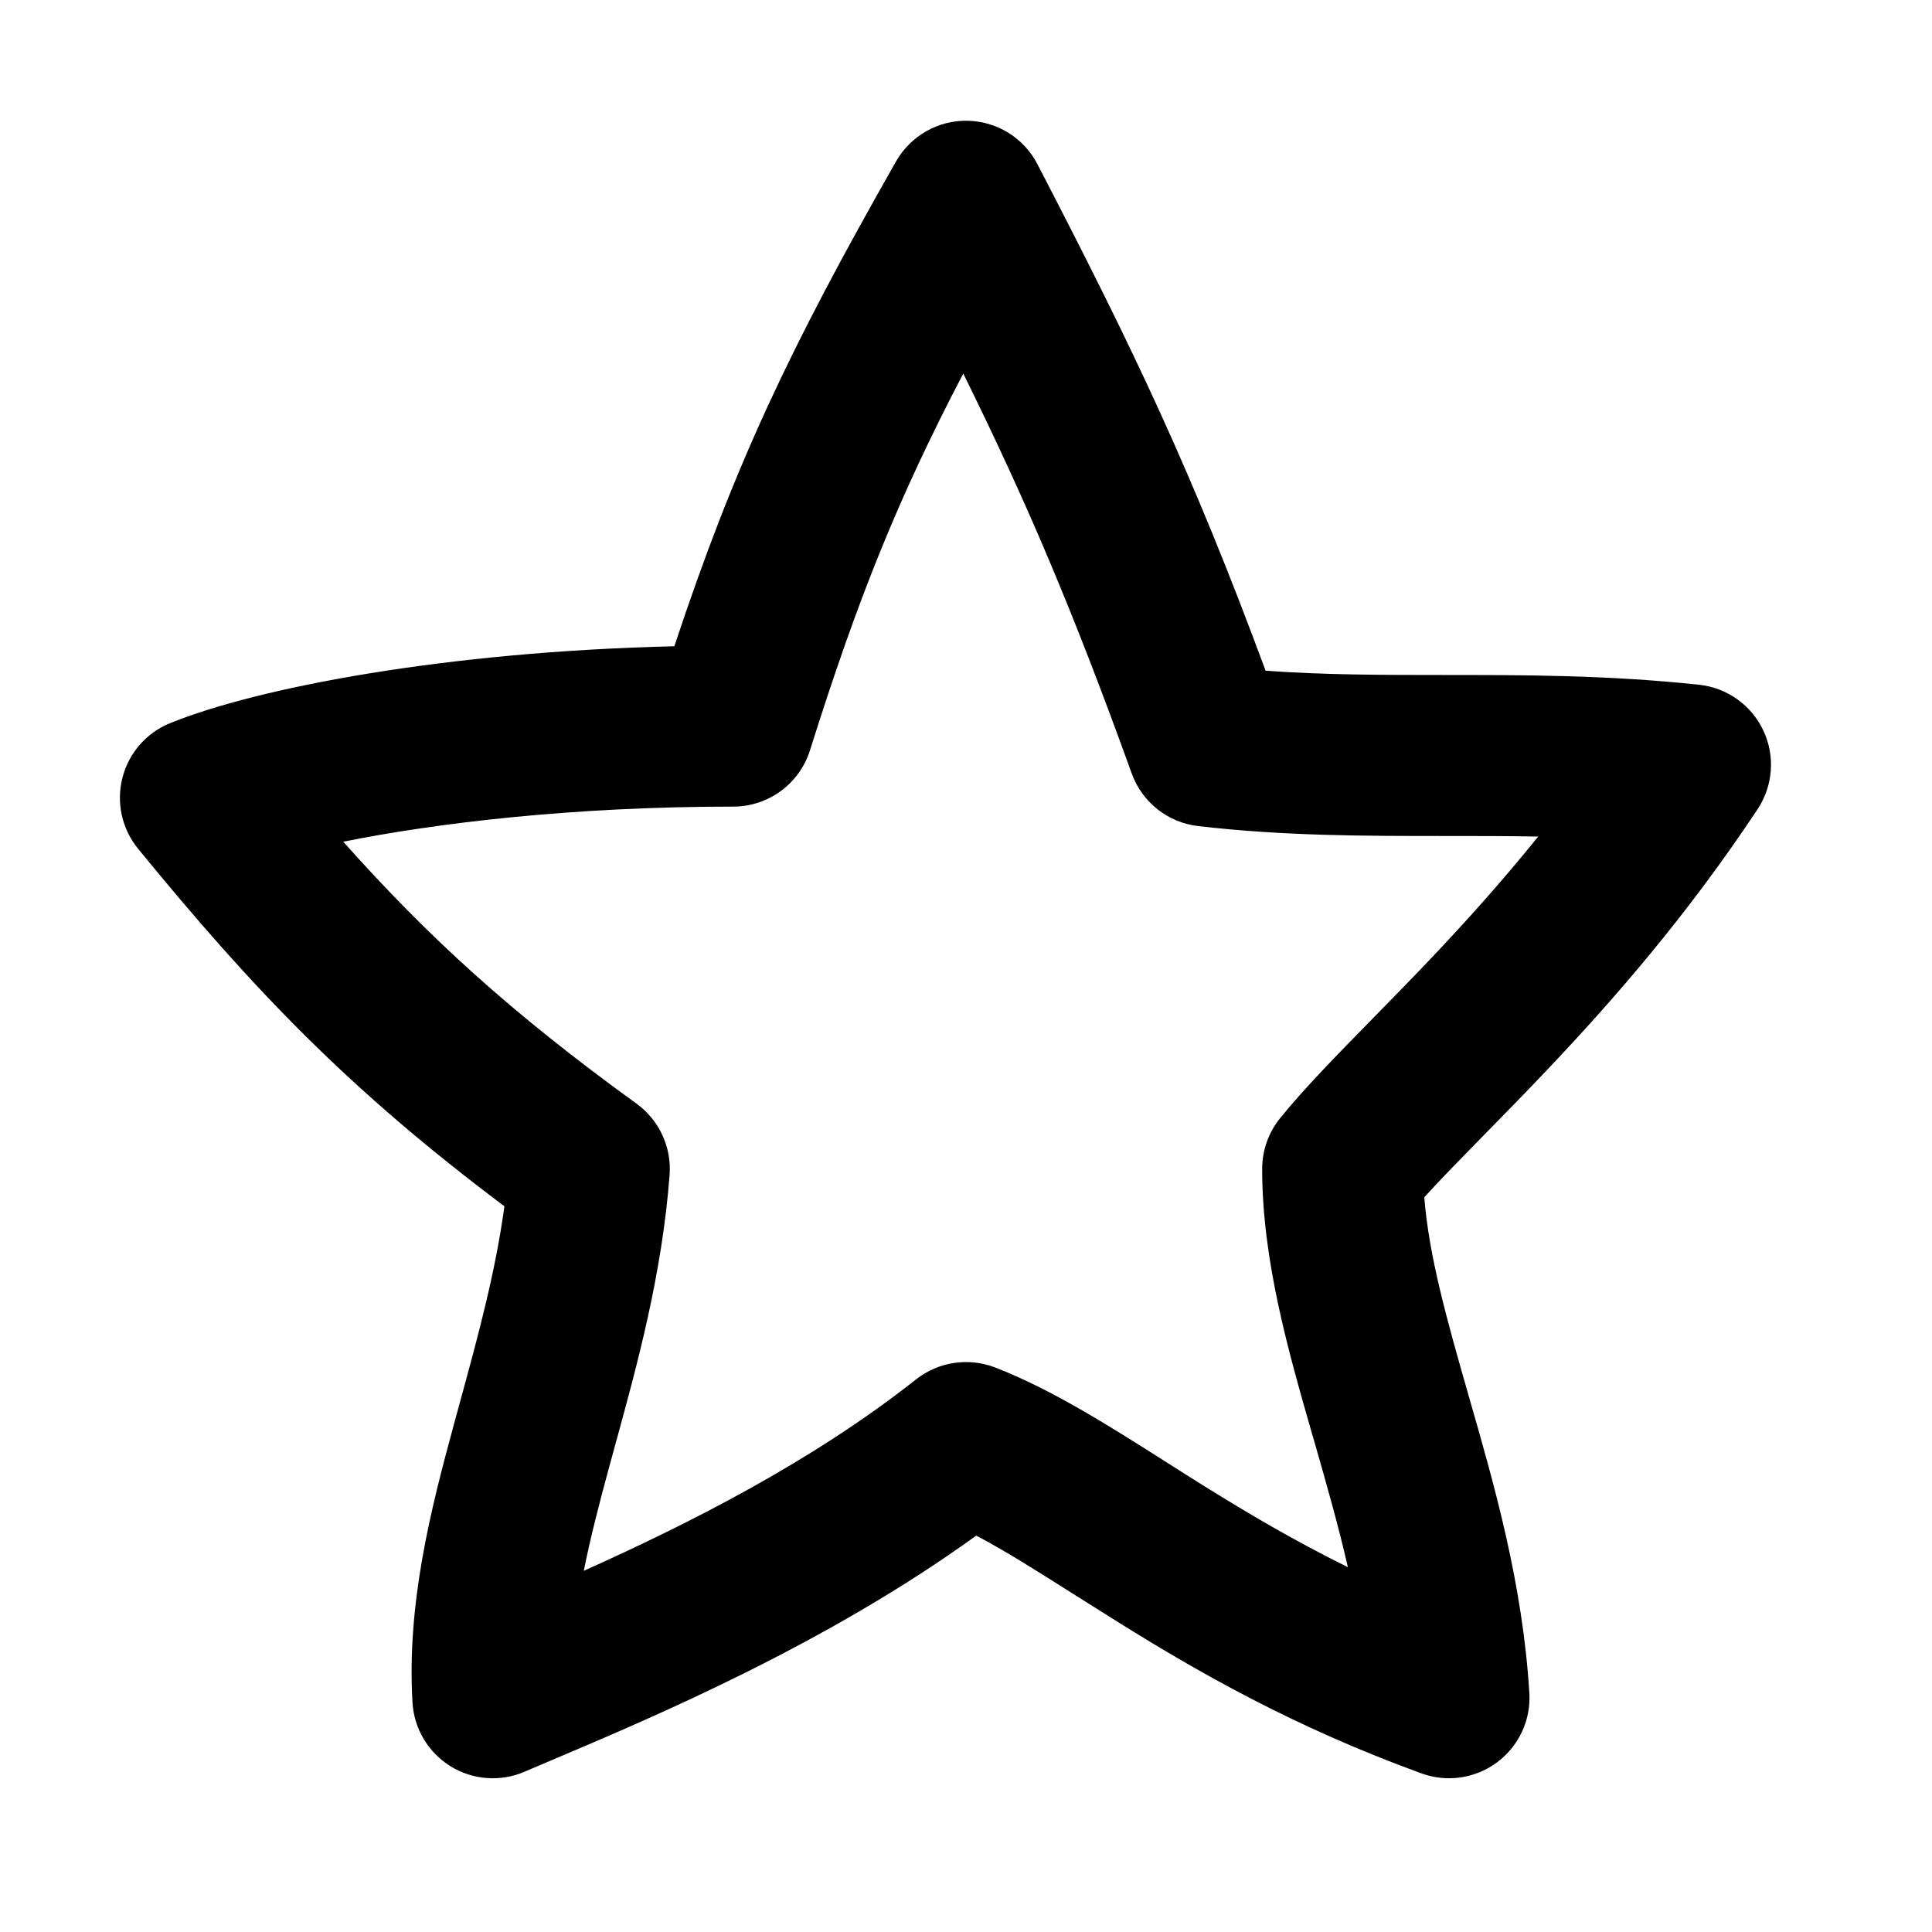
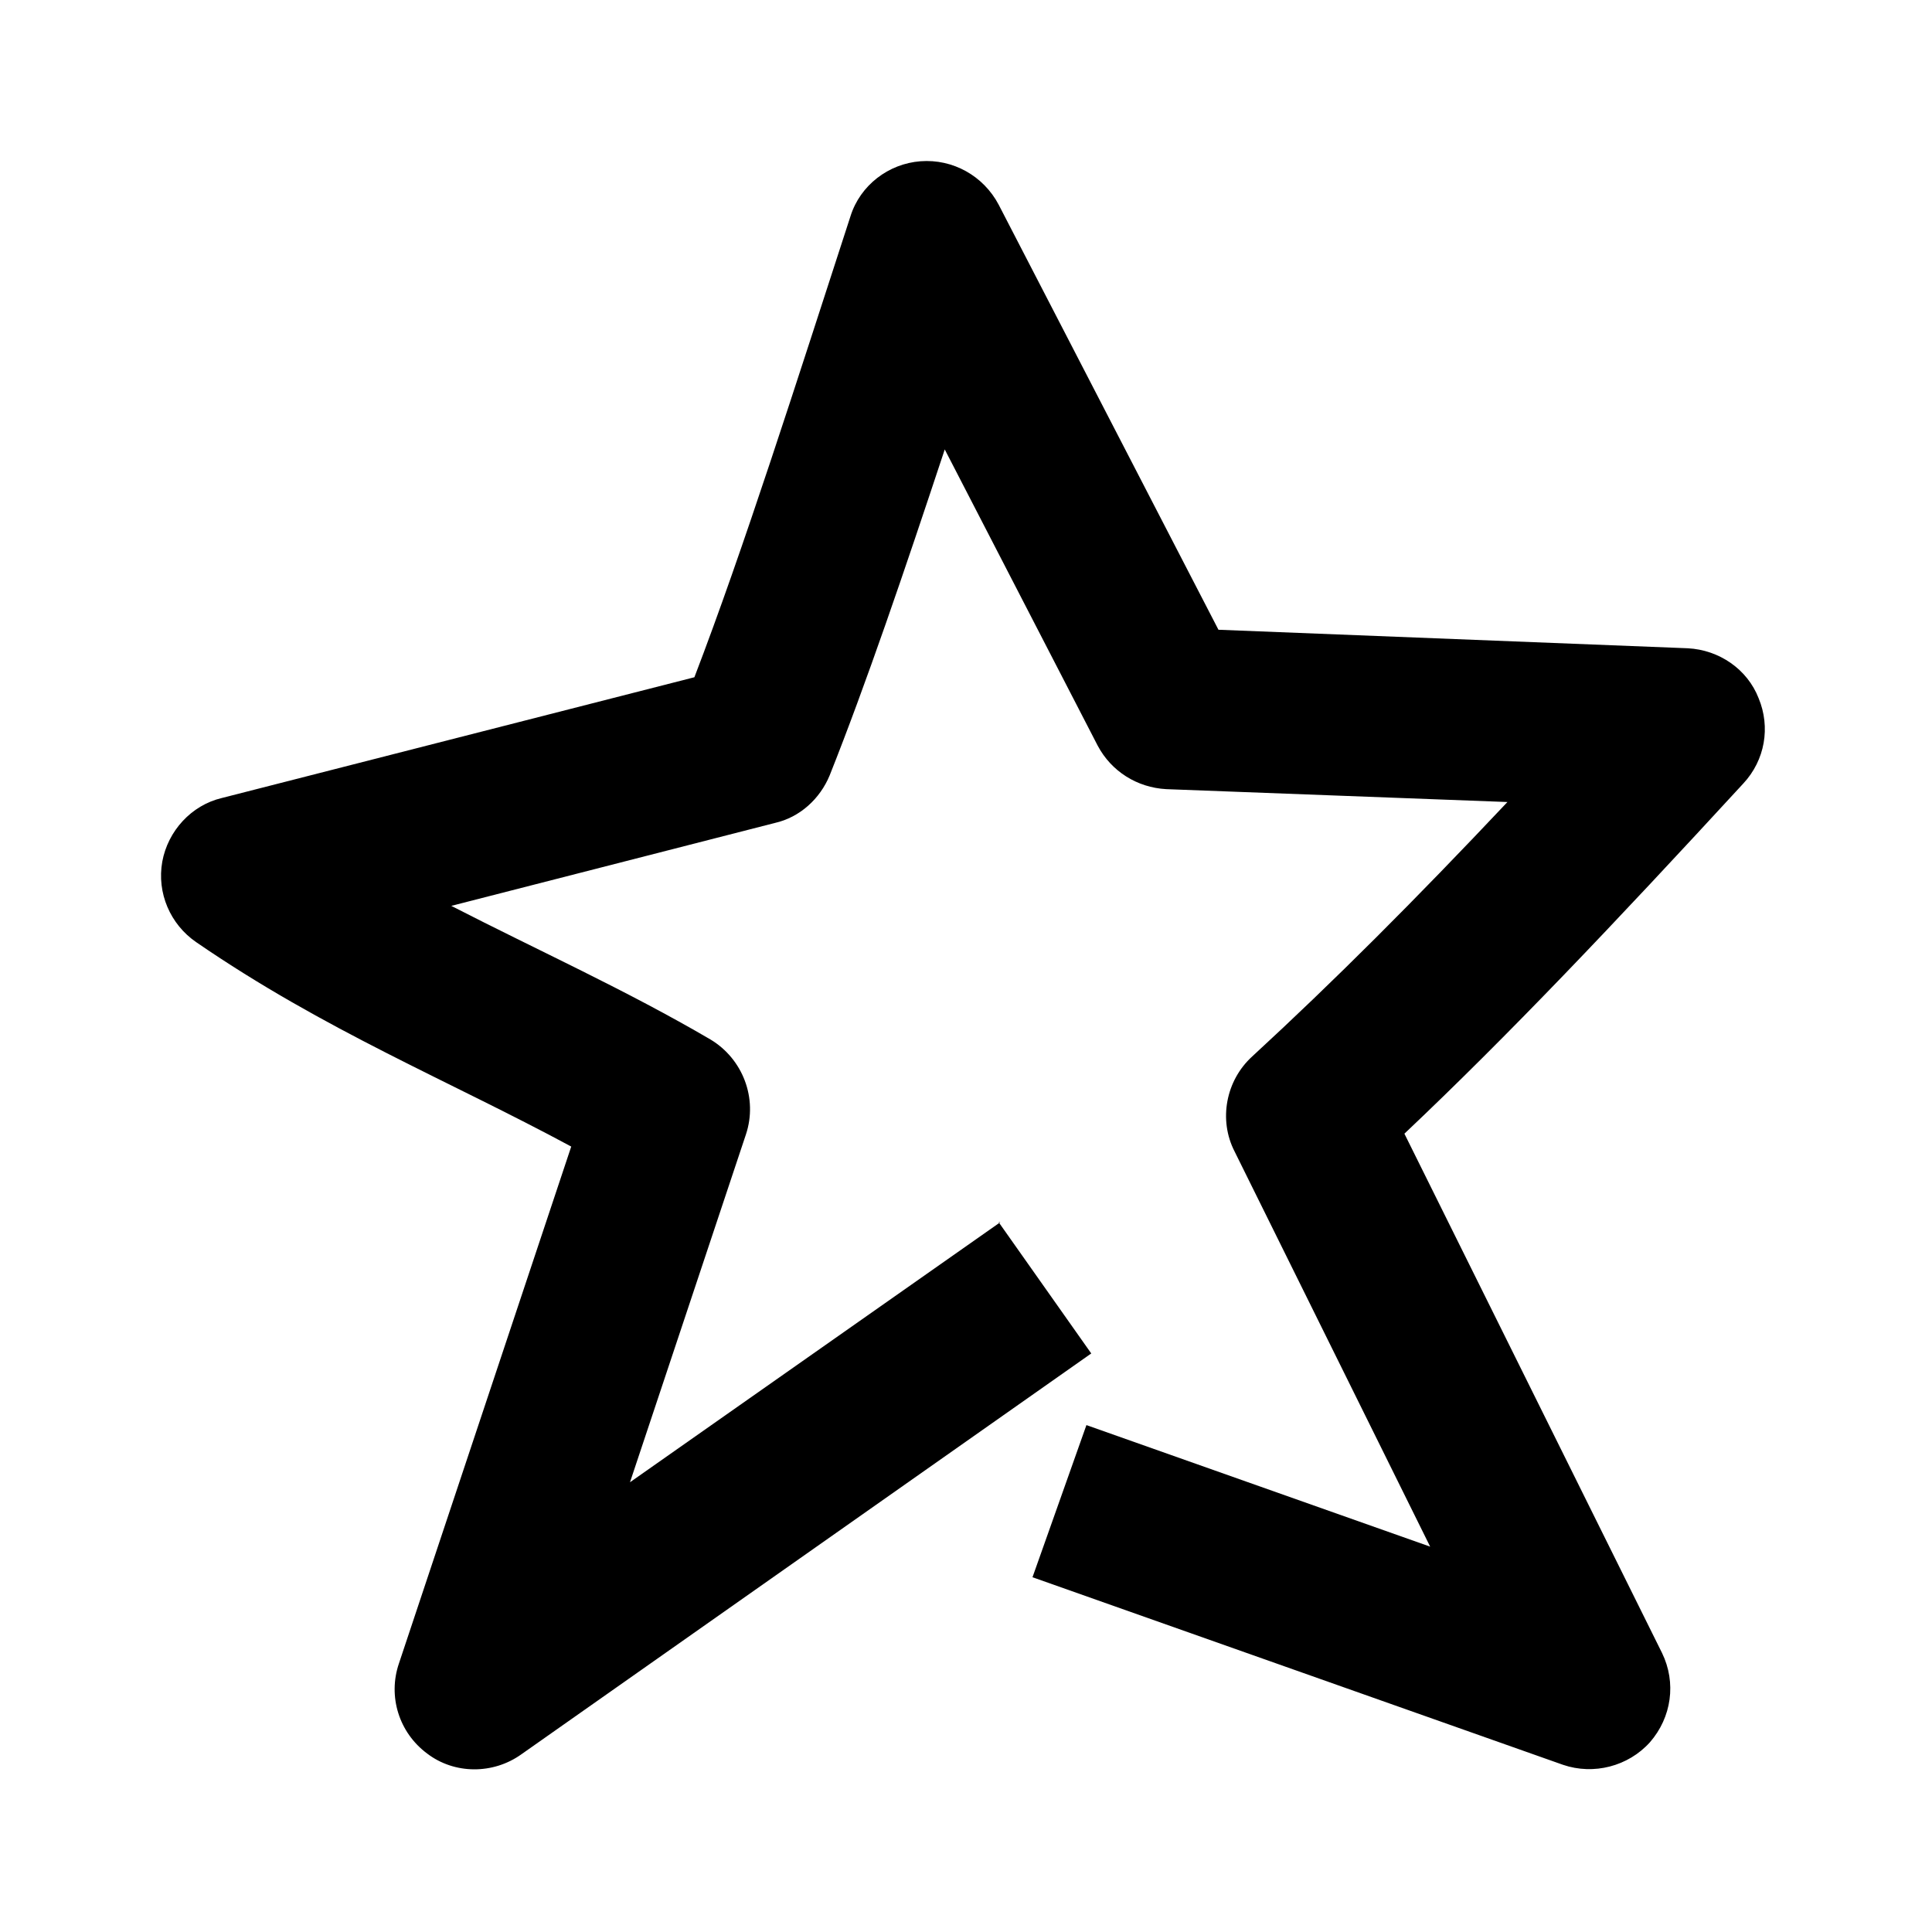
<svg xmlns="http://www.w3.org/2000/svg" width="24" height="24" viewBox="0 0 24 24">
-   <path d="M12.019 1.5C12.386 1.507 12.719 1.714 12.887 2.039C14.104 4.384 14.814 5.879 15.722 8.332C16.446 8.384 17.165 8.385 17.937 8.385H17.956C18.924 8.385 19.969 8.385 21.106 8.506C21.453 8.543 21.756 8.758 21.905 9.075C22.054 9.391 22.026 9.762 21.833 10.053C20.951 11.383 20.034 12.429 19.244 13.264C18.928 13.598 18.648 13.882 18.403 14.132C18.125 14.416 17.89 14.655 17.693 14.873C17.75 15.595 17.968 16.377 18.243 17.334L18.255 17.377C18.56 18.437 18.915 19.671 18.998 21.029C19.019 21.365 18.869 21.689 18.599 21.891C18.329 22.093 17.975 22.145 17.659 22.03C16.066 21.451 14.874 20.764 13.909 20.163C13.703 20.034 13.513 19.914 13.335 19.802C12.864 19.504 12.483 19.262 12.127 19.076C10.275 20.415 8.156 21.314 6.859 21.863C6.737 21.915 6.622 21.964 6.516 22.009C6.216 22.138 5.873 22.112 5.596 21.941C5.319 21.769 5.143 21.474 5.124 21.148C5.052 19.92 5.351 18.751 5.64 17.689C5.665 17.598 5.689 17.508 5.714 17.418C5.939 16.595 6.153 15.812 6.266 14.985C4.332 13.533 3.156 12.305 1.715 10.543C1.514 10.297 1.442 9.97 1.521 9.662C1.599 9.355 1.819 9.102 2.114 8.983C3.2 8.542 5.534 8.095 8.377 8.028C9.12 5.786 9.802 4.341 11.131 2.005C11.312 1.687 11.653 1.493 12.019 1.5ZM11.966 4.64C11.155 6.193 10.657 7.431 10.062 9.32C9.931 9.737 9.545 10.02 9.108 10.02C7.125 10.02 5.435 10.221 4.264 10.456C5.315 11.636 6.34 12.575 7.907 13.71C8.189 13.914 8.344 14.25 8.318 14.596C8.224 15.829 7.916 16.953 7.648 17.929C7.621 18.025 7.595 18.12 7.57 18.214C7.443 18.68 7.333 19.108 7.252 19.513C8.543 18.934 10.079 18.163 11.38 17.135C11.658 16.916 12.031 16.86 12.361 16.987C13.067 17.26 13.779 17.713 14.488 18.163C14.648 18.265 14.807 18.366 14.966 18.465C15.495 18.794 16.075 19.138 16.744 19.468C16.624 18.943 16.474 18.421 16.321 17.886L16.302 17.822C16.005 16.789 15.679 15.654 15.679 14.52C15.679 14.292 15.757 14.071 15.9 13.893C16.193 13.529 16.621 13.092 17.081 12.623C17.314 12.385 17.555 12.139 17.792 11.889C18.21 11.447 18.656 10.953 19.108 10.392C18.718 10.385 18.331 10.385 17.937 10.385H17.913C16.949 10.385 15.943 10.385 14.885 10.262C14.508 10.219 14.188 9.966 14.059 9.609C13.32 7.562 12.75 6.229 11.966 4.64Z" />
+   <path d="M12.406 15.183L13.556 16.813L6.476 21.793C6.126 22.043 5.646 22.043 5.306 21.783C4.956 21.523 4.816 21.073 4.956 20.663L7.096 14.243C5.576 13.423 4.036 12.803 2.436 11.703C2.116 11.483 1.946 11.093 2.016 10.703C2.086 10.323 2.376 10.003 2.756 9.913L8.626 8.413C9.236 6.823 9.896 4.743 10.566 2.683C10.686 2.303 11.036 2.033 11.436 2.003C11.836 1.973 12.216 2.183 12.406 2.543L15.136 7.823L20.966 8.053C21.356 8.073 21.706 8.313 21.846 8.673C21.996 9.033 21.926 9.443 21.656 9.733C20.036 11.493 18.726 12.873 17.446 14.083L20.646 20.533C20.826 20.903 20.766 21.333 20.496 21.643C20.226 21.943 19.796 22.053 19.416 21.923L12.826 19.593L13.496 17.703L17.766 19.213L15.336 14.303C15.136 13.913 15.226 13.423 15.556 13.123C16.566 12.193 17.576 11.183 18.726 9.963L14.486 9.803C14.126 9.783 13.806 9.583 13.636 9.263L11.736 5.583C11.236 7.093 10.756 8.503 10.306 9.633C10.186 9.923 9.936 10.153 9.626 10.223L5.606 11.253C6.696 11.813 7.766 12.293 8.826 12.913C9.226 13.153 9.416 13.643 9.266 14.093L7.826 18.413L12.426 15.183H12.406Z" />
</svg>
